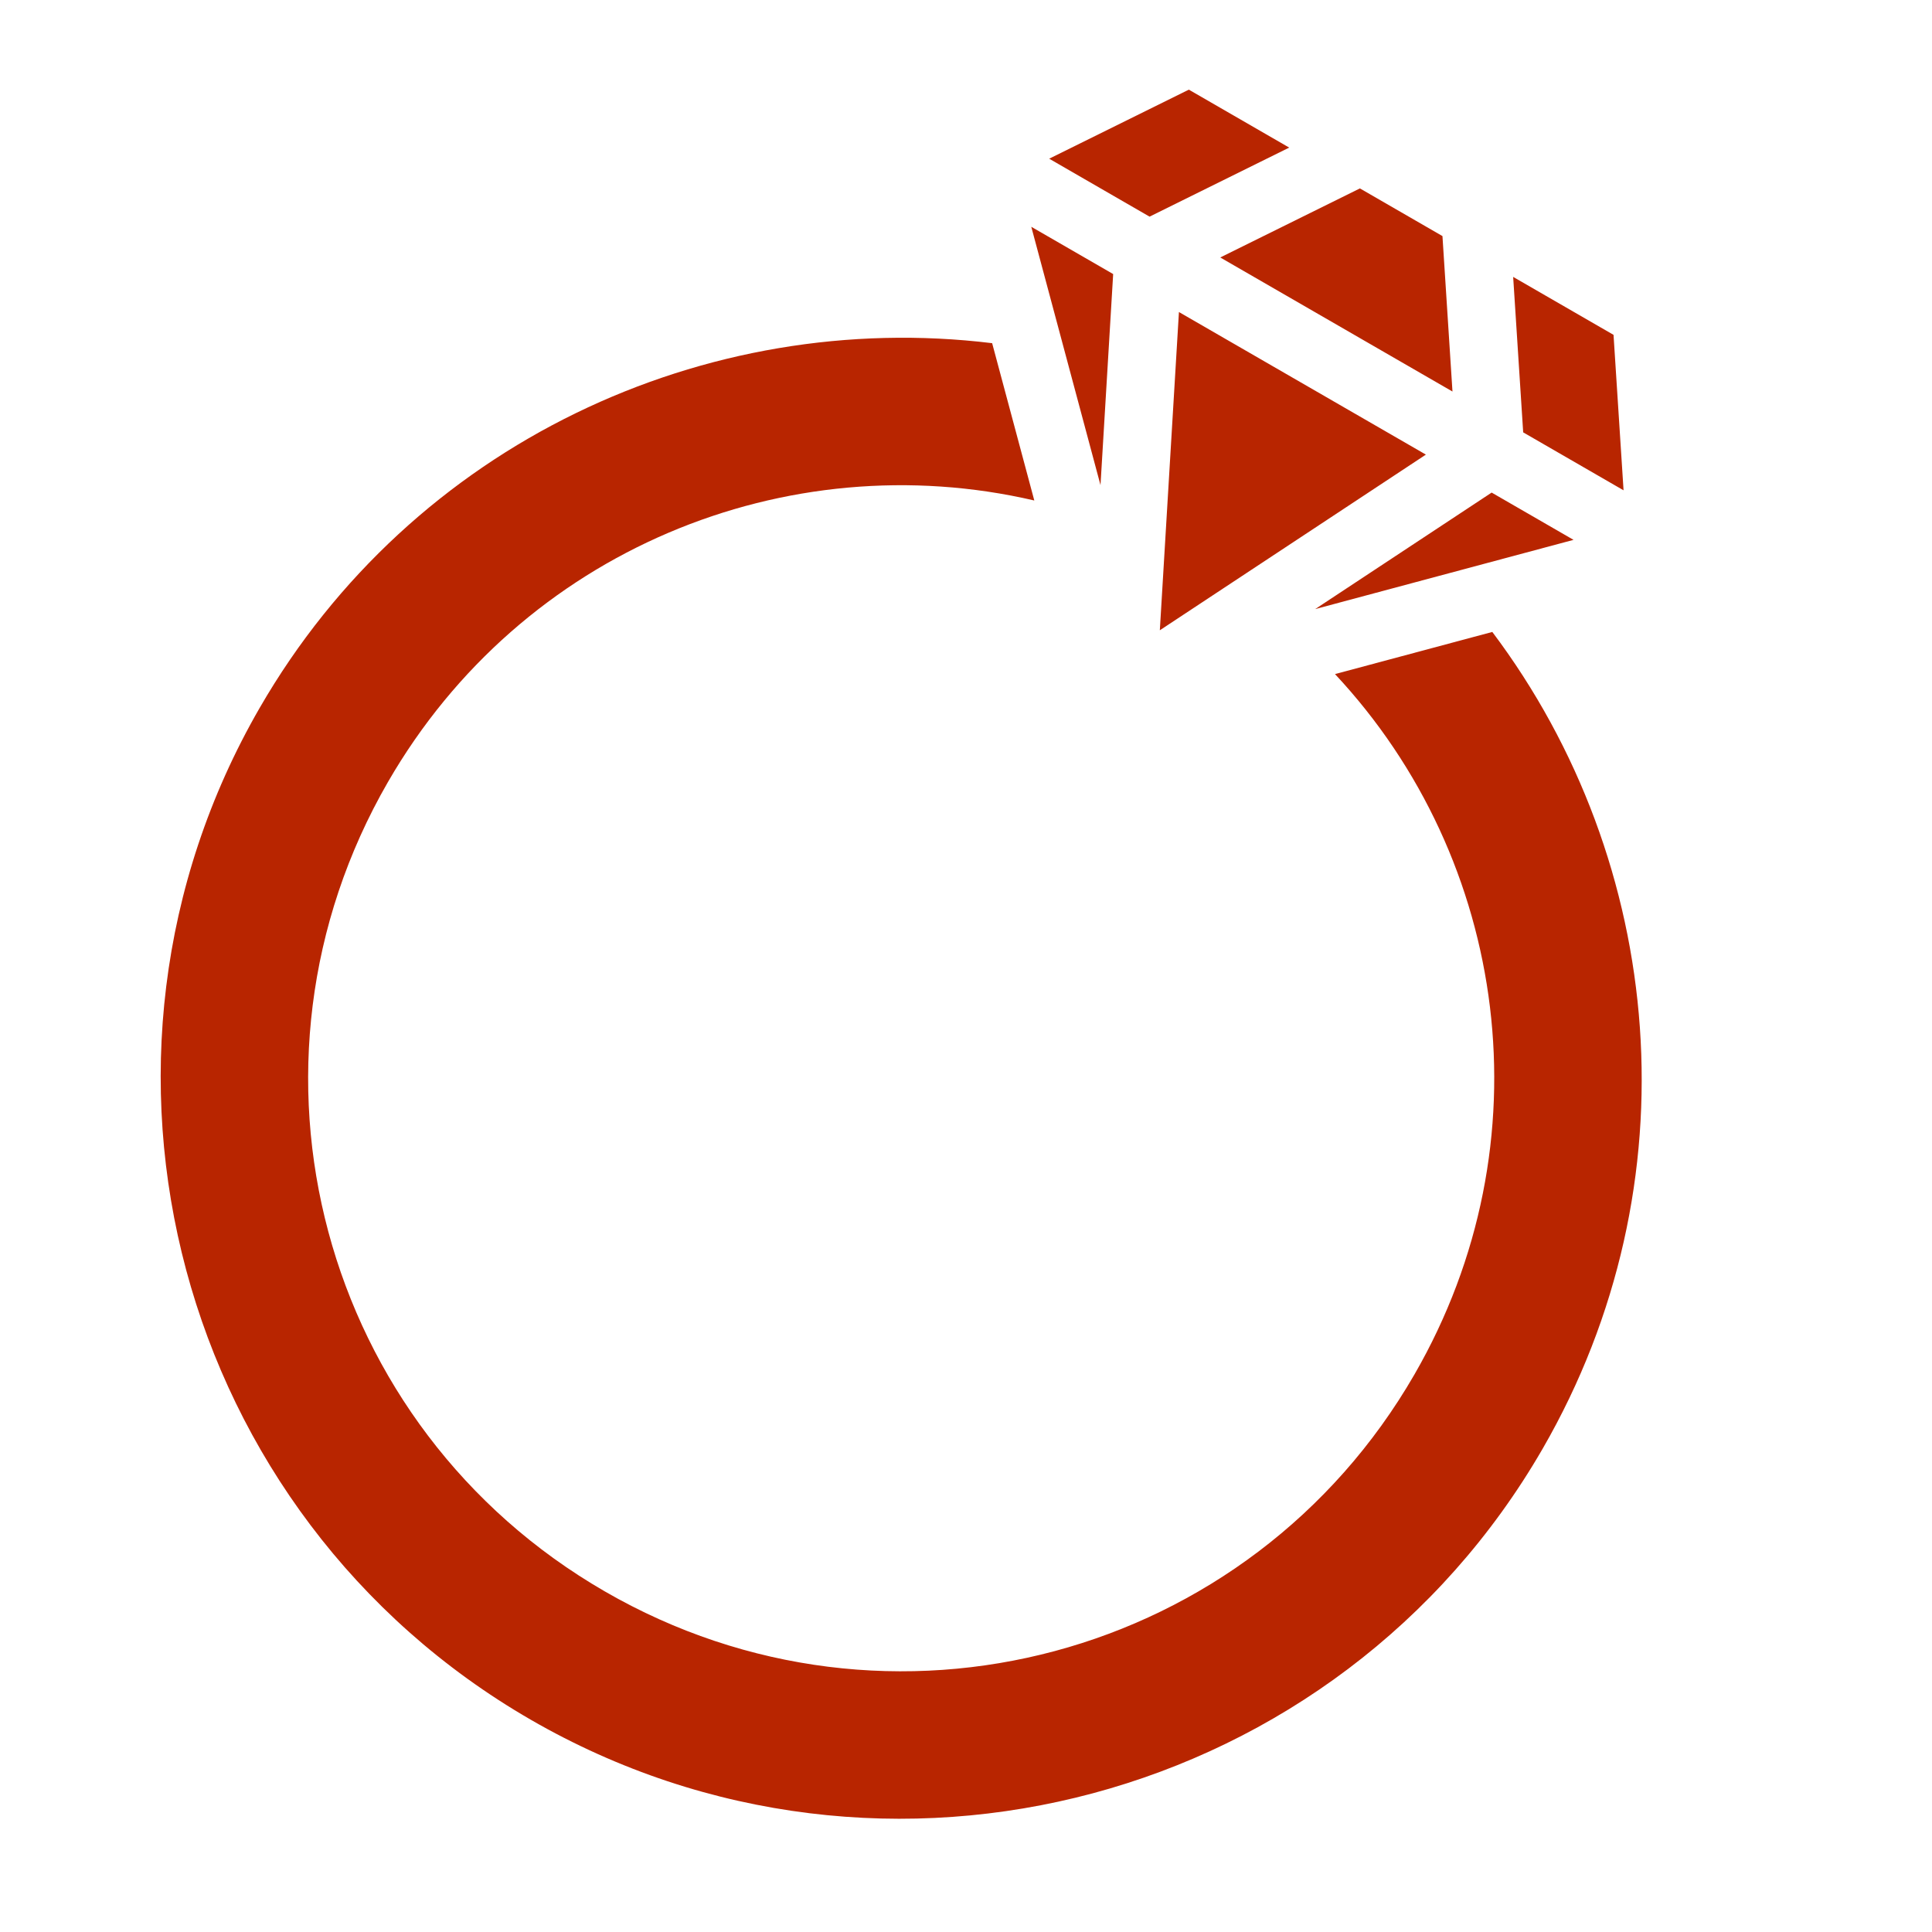
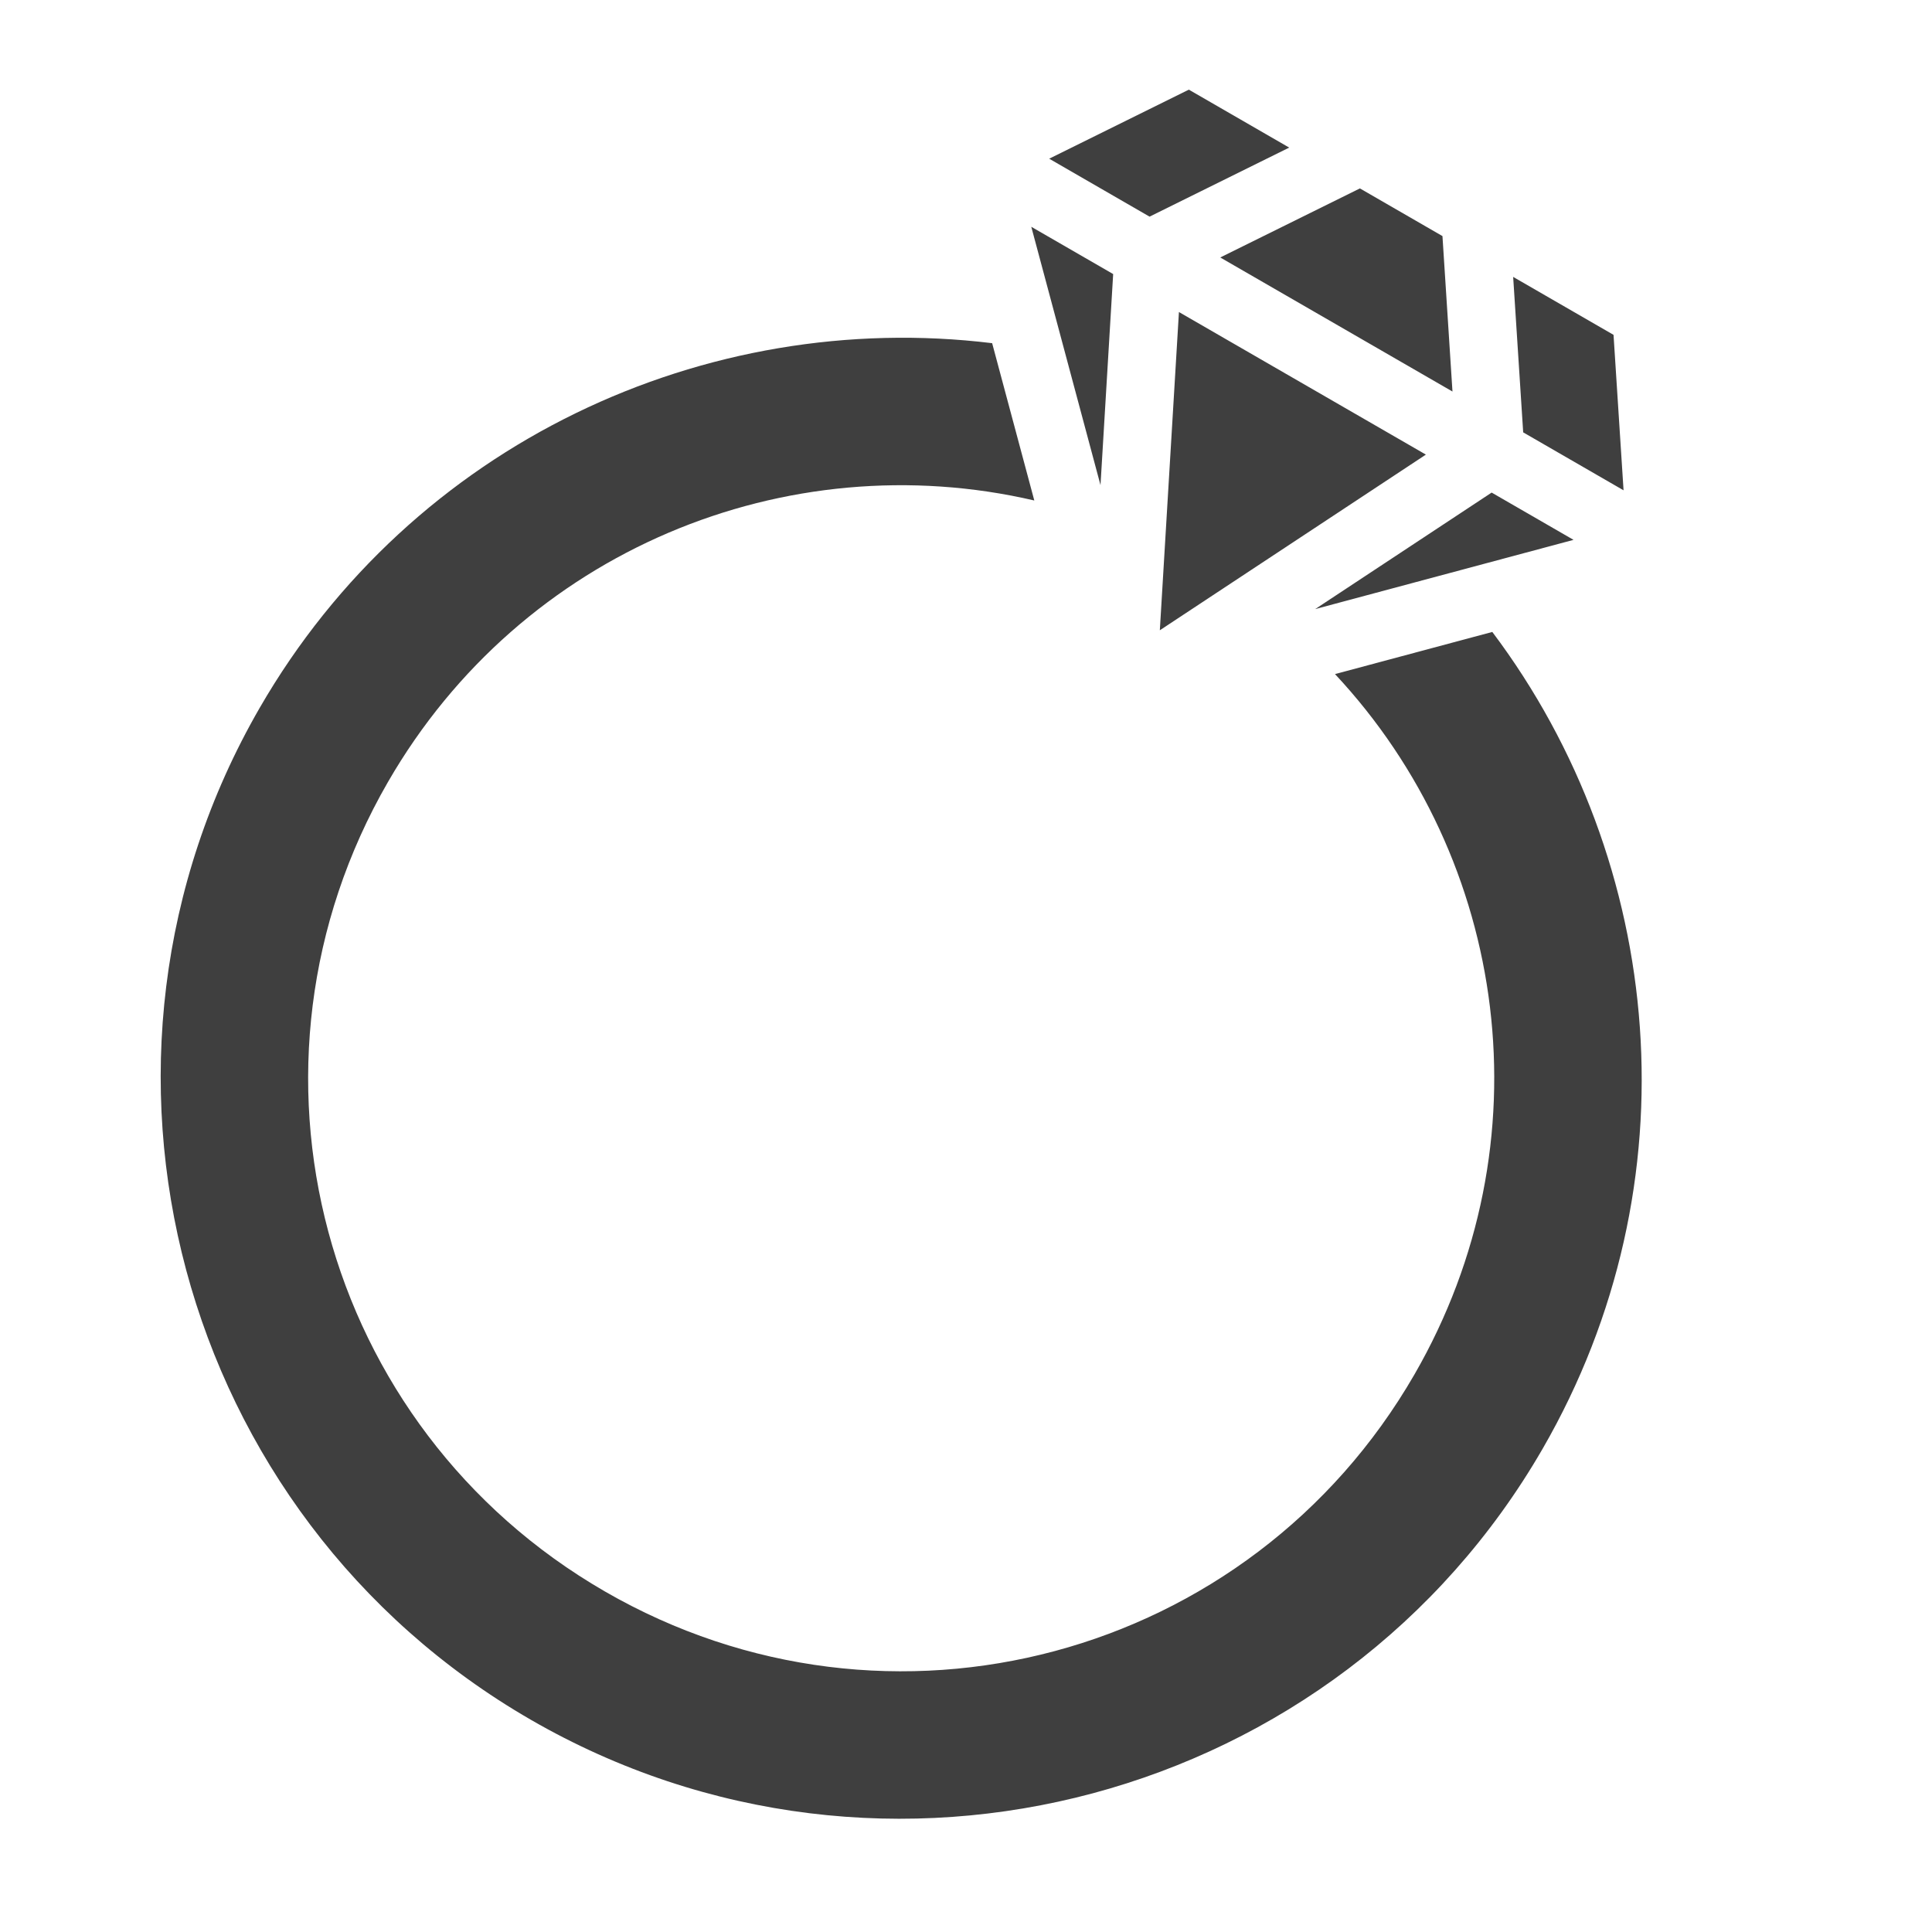
<svg xmlns="http://www.w3.org/2000/svg" viewBox="0 0 512 512" style="height: 100px; width: 100px;">
  <g class="" transform="translate(0,0)" style="">
-     <path d="M191.02 25.346l-22.9 34.35h30.714l22.9-34.35H191.02zm52.347 0l-22.898 34.35h71.06l-22.897-34.35h-25.266zm46.9 0l22.9 34.35h30.714l-22.9-34.35h-30.714zm-117.234 52.35l50.115 50.115-25.058-50.115h-25.057zm45.182 0L256 153.265l37.785-75.57h-75.57zm95.695 0l-25.058 50.115 50.115-50.115H313.91zm-134.435 31.898C109.163 139.5 59.693 209.29 59.693 290.348c0 108.185 88.122 196.306 196.307 196.306 108.185 0 196.307-88.12 196.307-196.306 0-81.057-49.47-150.848-119.782-180.754l-30.517 30.517c64.397 19.592 111.037 79.292 111.037 150.238 0 86.966-70.08 157.045-157.045 157.045-86.966 0-157.045-70.08-157.045-157.045 0-70.946 46.64-130.646 111.037-150.237l-30.517-30.516z" fill="#b82500" fill-opacity="1" transform="translate(0, 0) scale(1, 1) rotate(30, 256, 256) skewX(0) skewY(0)" />
+     <path d="M191.02 25.346l-22.9 34.35h30.714l22.9-34.35H191.02zm52.347 0l-22.898 34.35h71.06l-22.897-34.35h-25.266zm46.9 0l22.9 34.35h30.714l-22.9-34.35h-30.714zm-117.234 52.35l50.115 50.115-25.058-50.115h-25.057zm45.182 0L256 153.265l37.785-75.57h-75.57zm95.695 0l-25.058 50.115 50.115-50.115H313.91zm-134.435 31.898C109.163 139.5 59.693 209.29 59.693 290.348c0 108.185 88.122 196.306 196.307 196.306 108.185 0 196.307-88.12 196.307-196.306 0-81.057-49.47-150.848-119.782-180.754l-30.517 30.517c64.397 19.592 111.037 79.292 111.037 150.238 0 86.966-70.08 157.045-157.045 157.045-86.966 0-157.045-70.08-157.045-157.045 0-70.946 46.64-130.646 111.037-150.237l-30.517-30.516z" fill="#3f3f3f" fill-opacity="1" transform="translate(0, 0) scale(1, 1) rotate(30, 256, 256) skewX(0) skewY(0)" />
  </g>
</svg>
